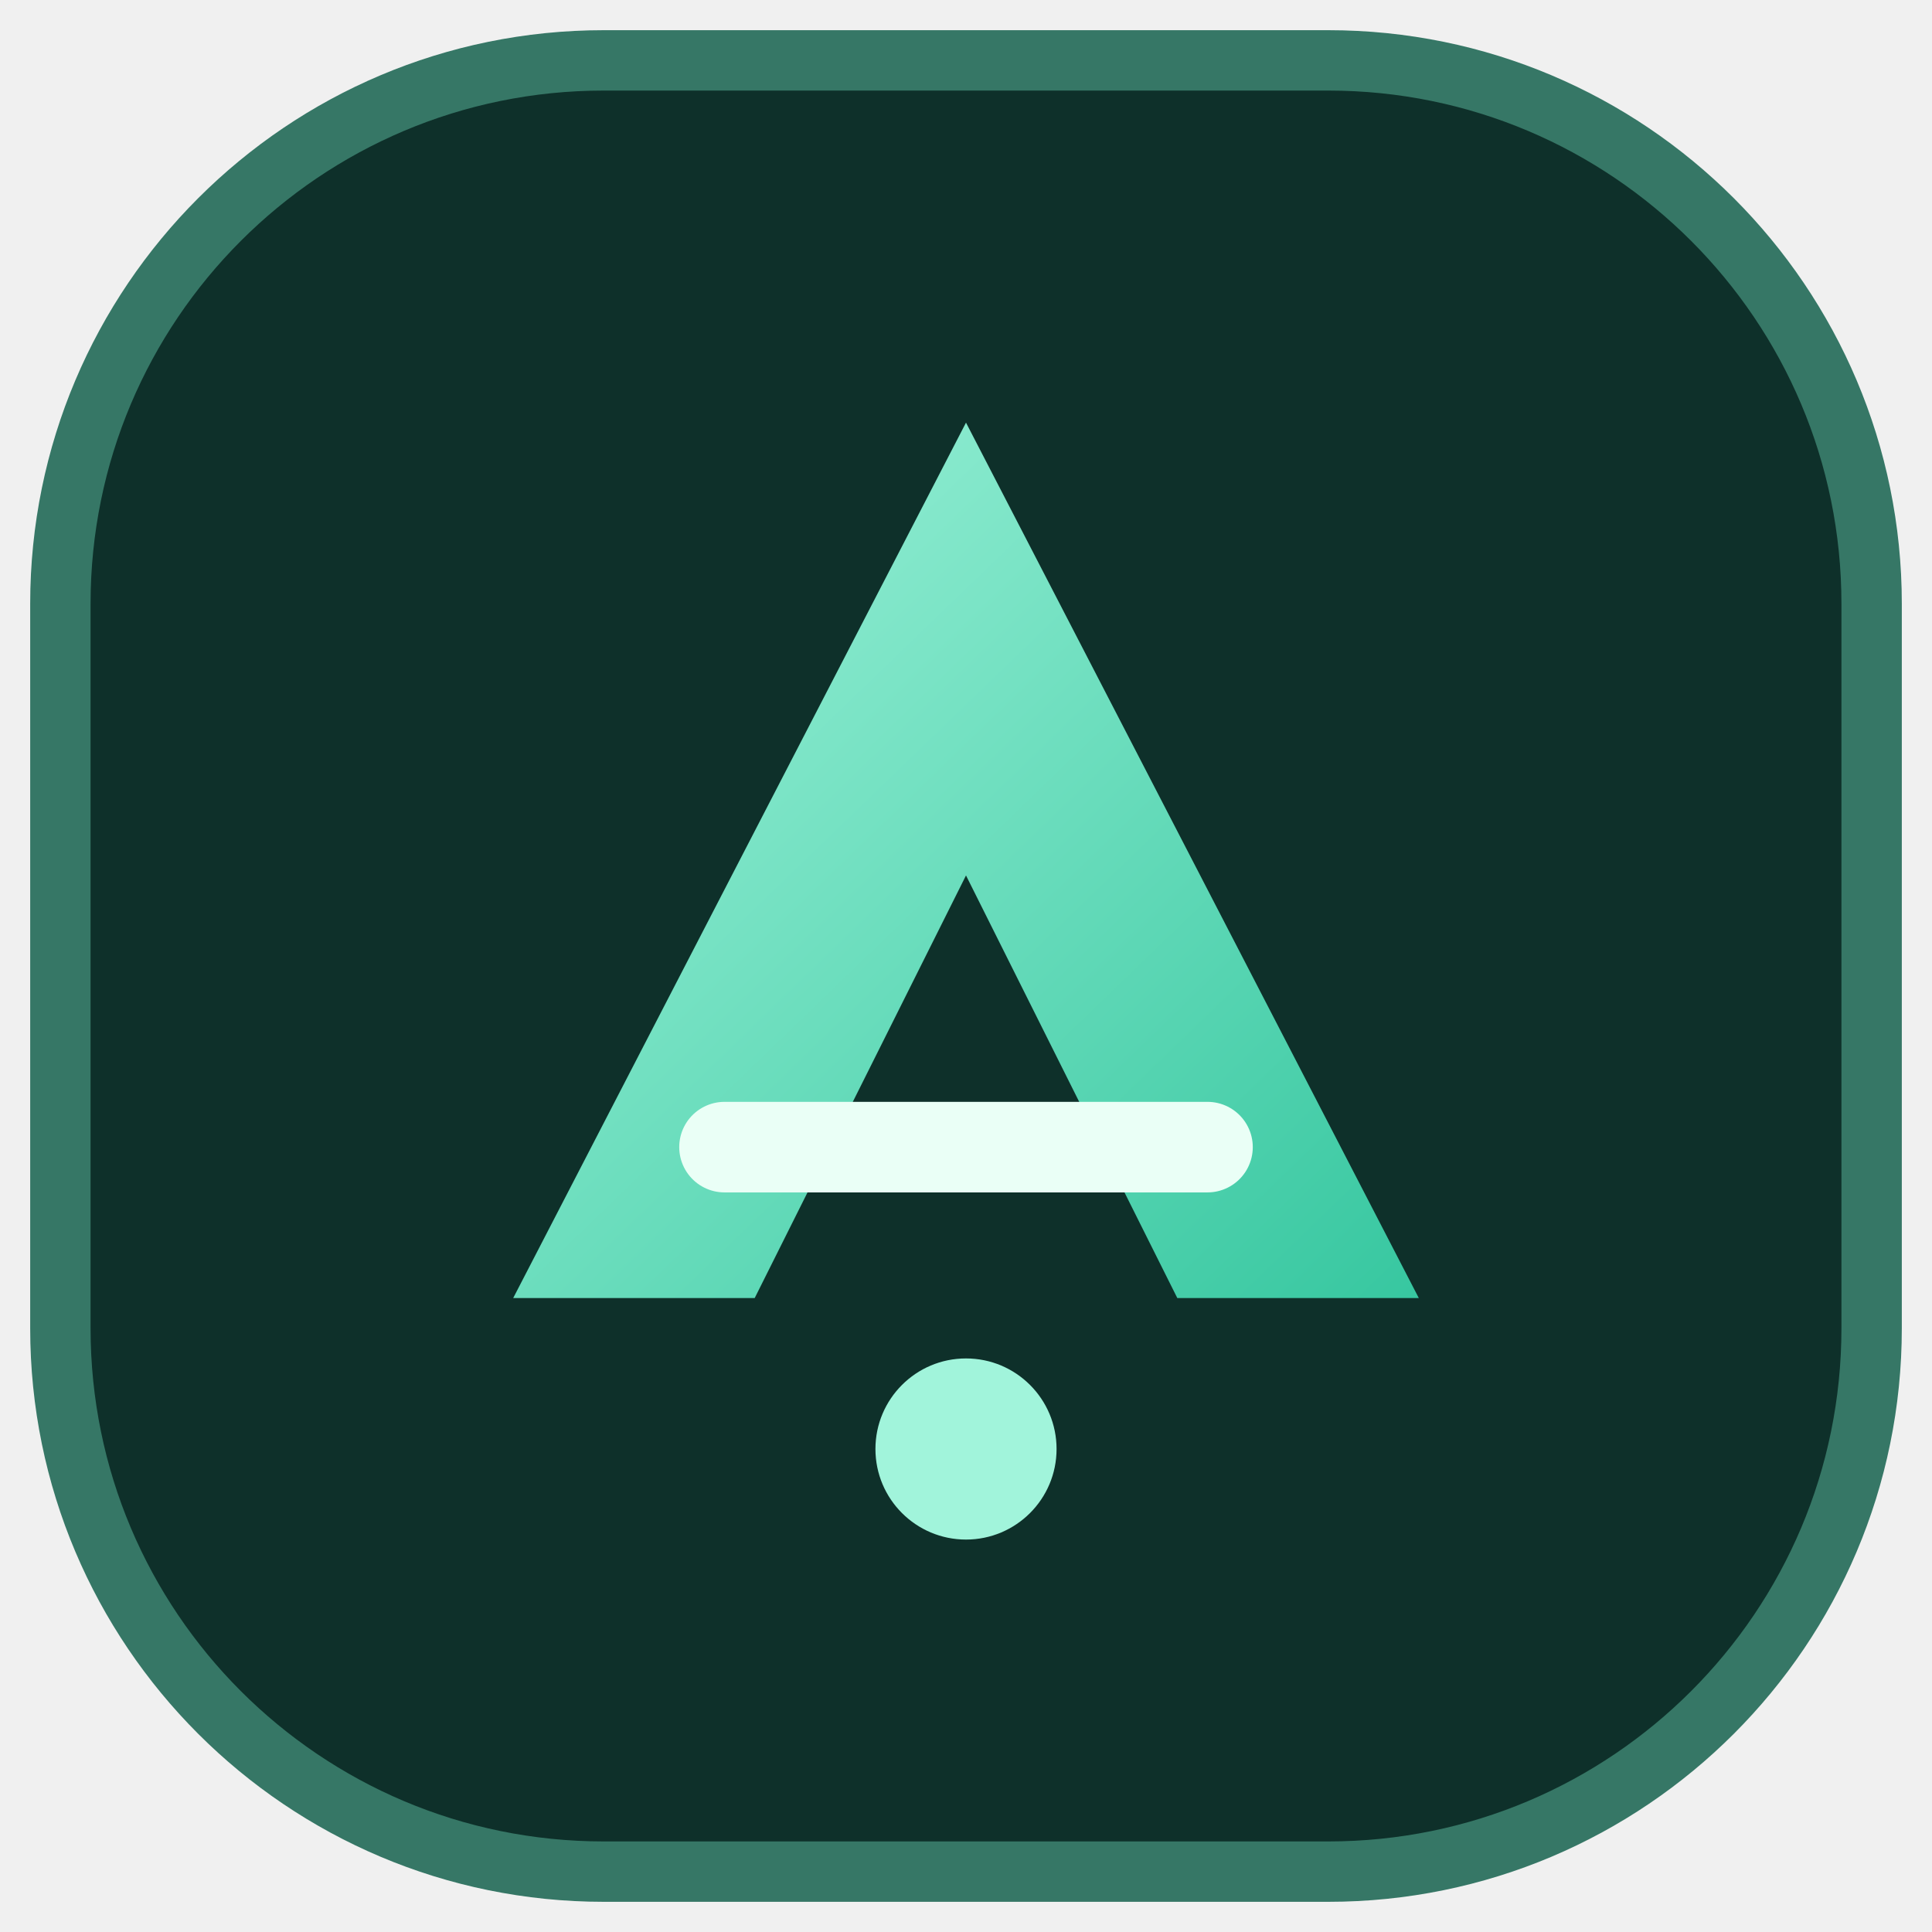
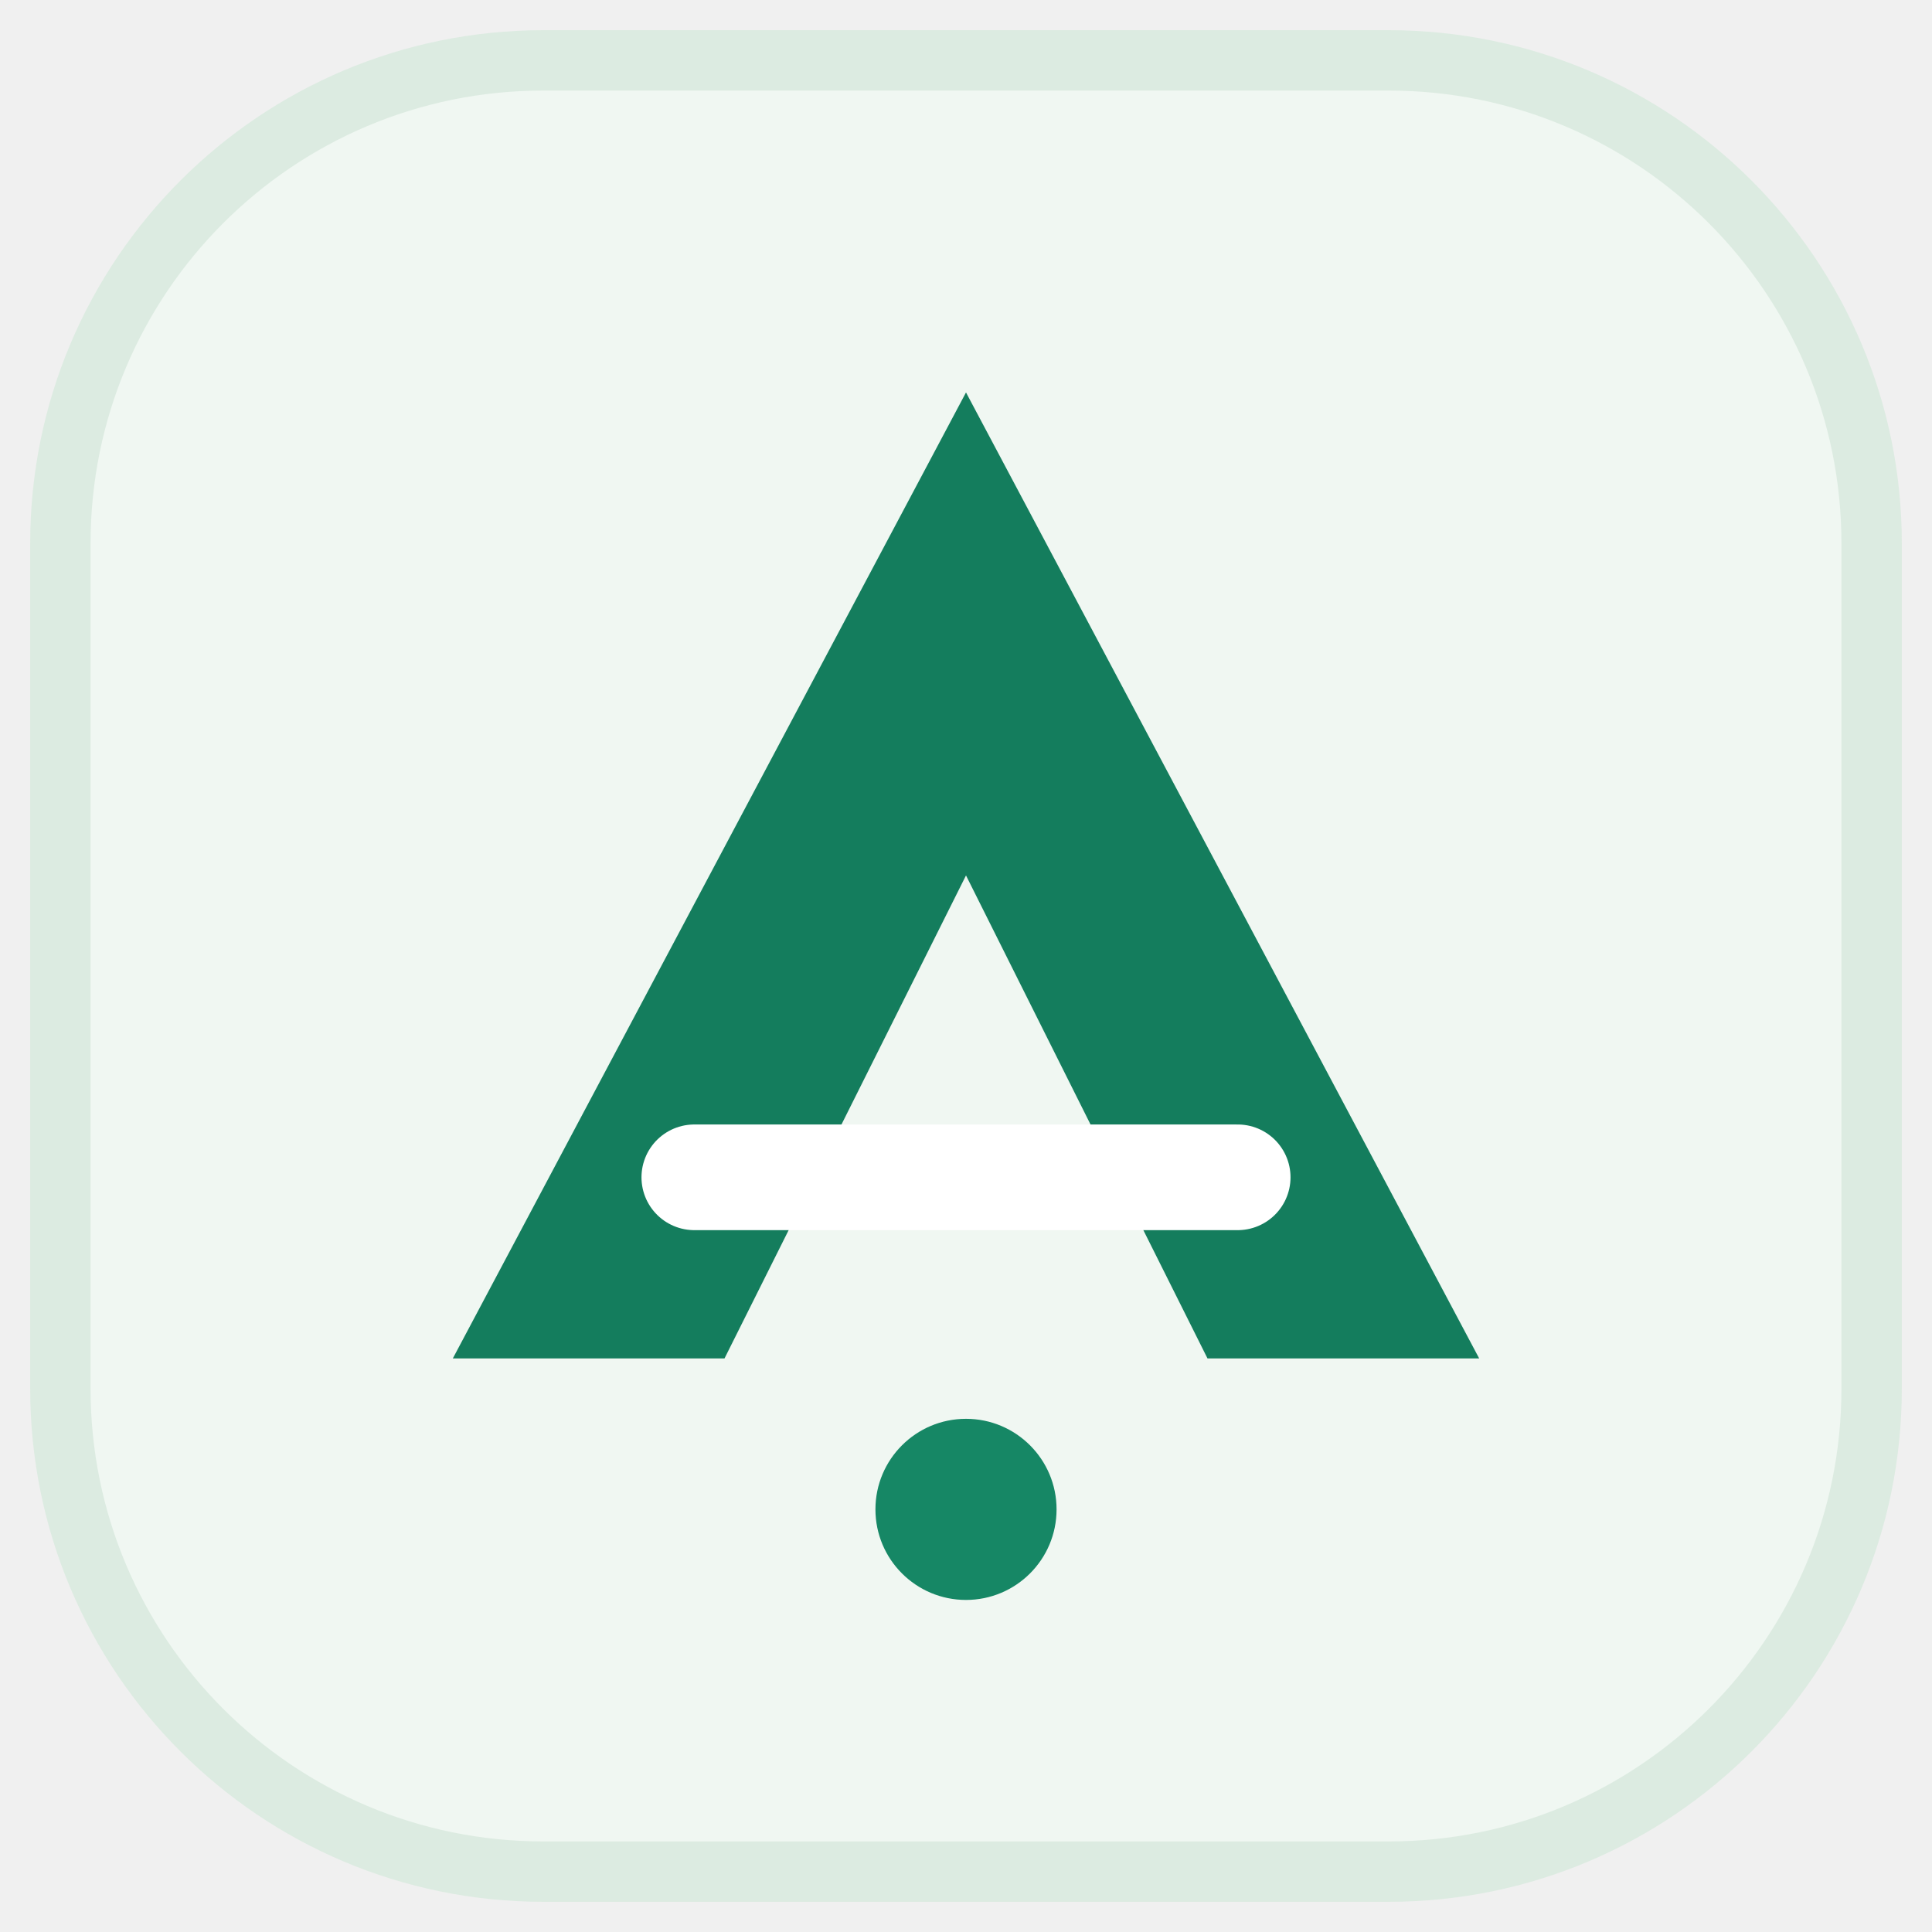
<svg xmlns="http://www.w3.org/2000/svg" viewBox="0 0 64 64">
-   <defs>
-     <linearGradient id="g" x1="0" y1="0" x2="1" y2="1">
-       <stop stop-color="#a1f4db" />
-       <stop offset="1" stop-color="#37c7a0" />
-     </linearGradient>
-   </defs>
-   <rect x="2" y="2" width="60" height="60" rx="18" fill="#0e302a" stroke="#367766" stroke-width="2" />
-   <path d="M17 43 32 14l15 29h-8l-7-14-7 14z" fill="url(#g)" />
-   <path d="M24 38h16" stroke="#eafff6" stroke-width="3" stroke-linecap="round" />
-   <circle cx="32" cy="48" r="3" fill="#a1f4db" />
+   <rect x="2" y="2" width="60" height="60" rx="16" fill="#f0f7f2" stroke="#dcebe1" stroke-width="2" />
+   <path d="M15 45 32 13l17 32h-9l-8-16-8 16z" fill="#147d5d" />
+   <path d="M23 39h18" stroke="#fff" stroke-width="3.5" stroke-linecap="round" />
+   <circle cx="32" cy="50" r="3" fill="#168765" />
</svg>
